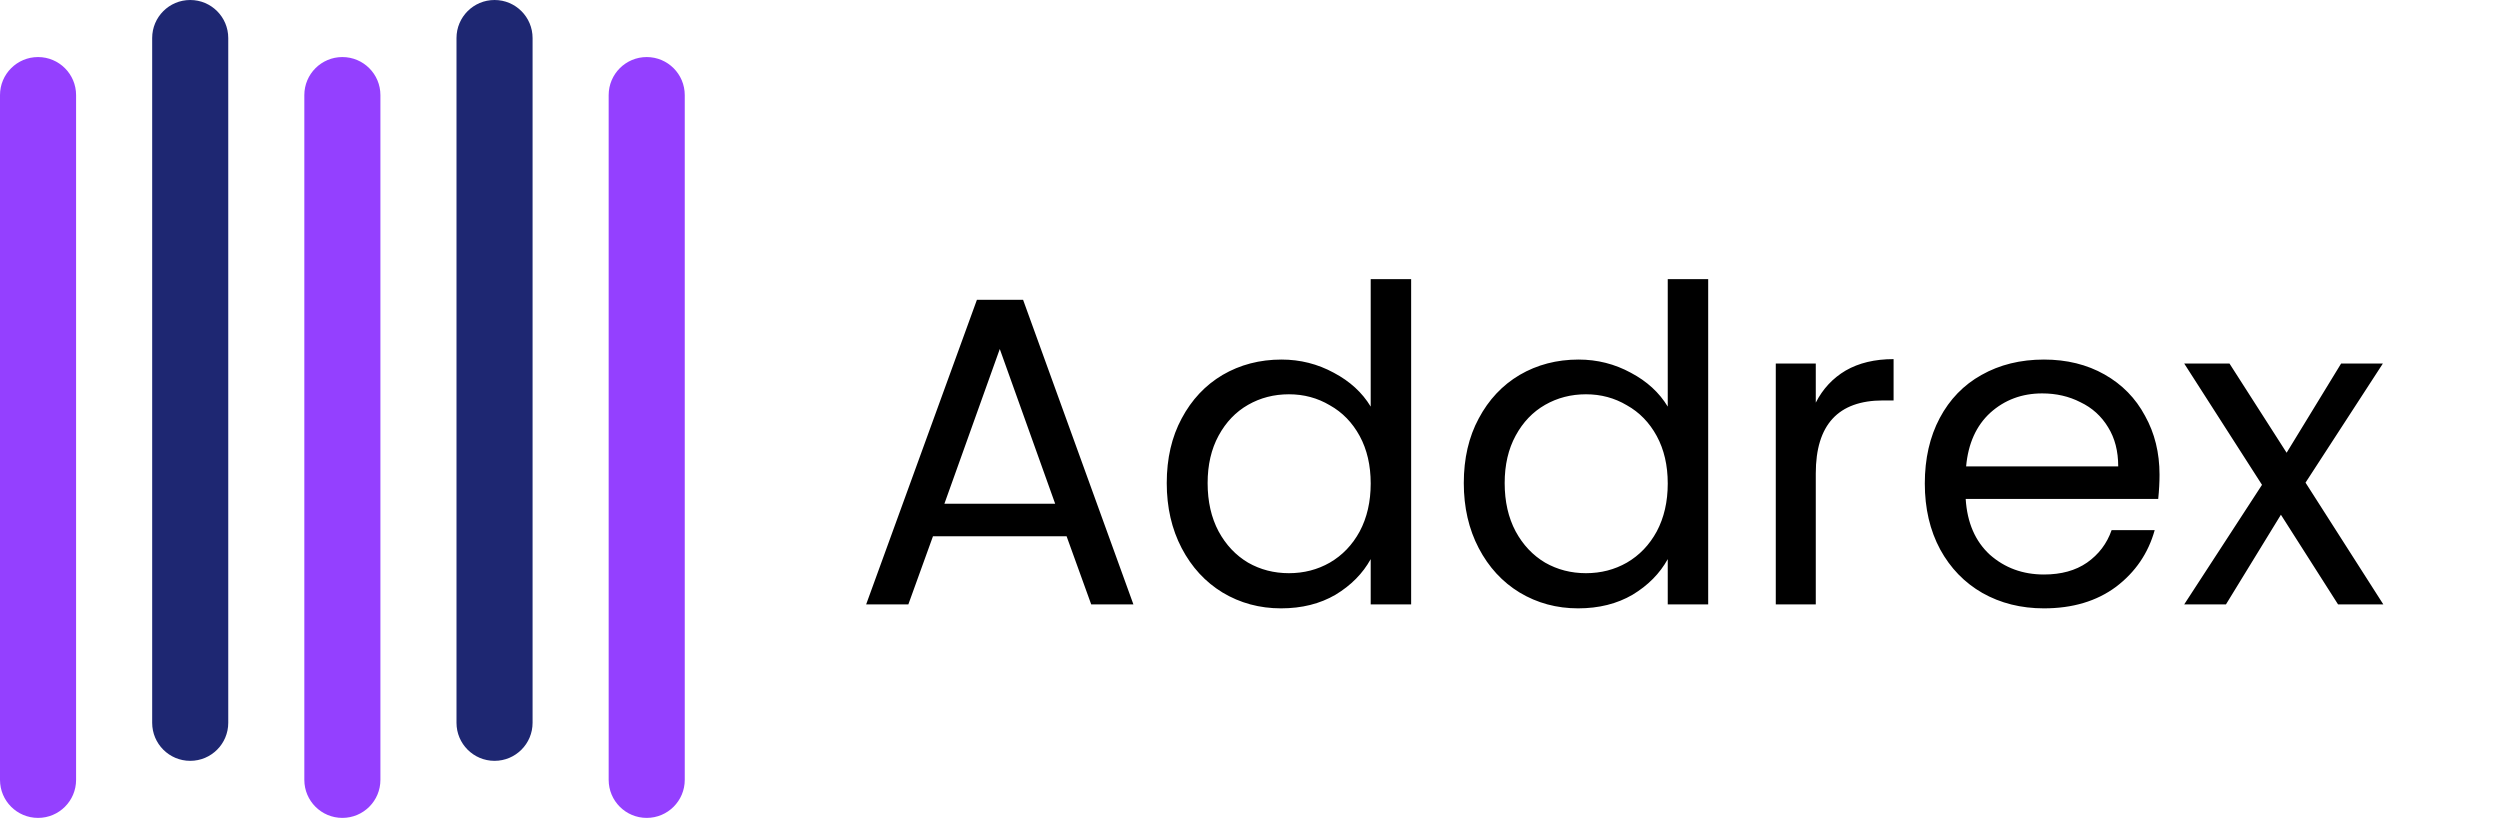
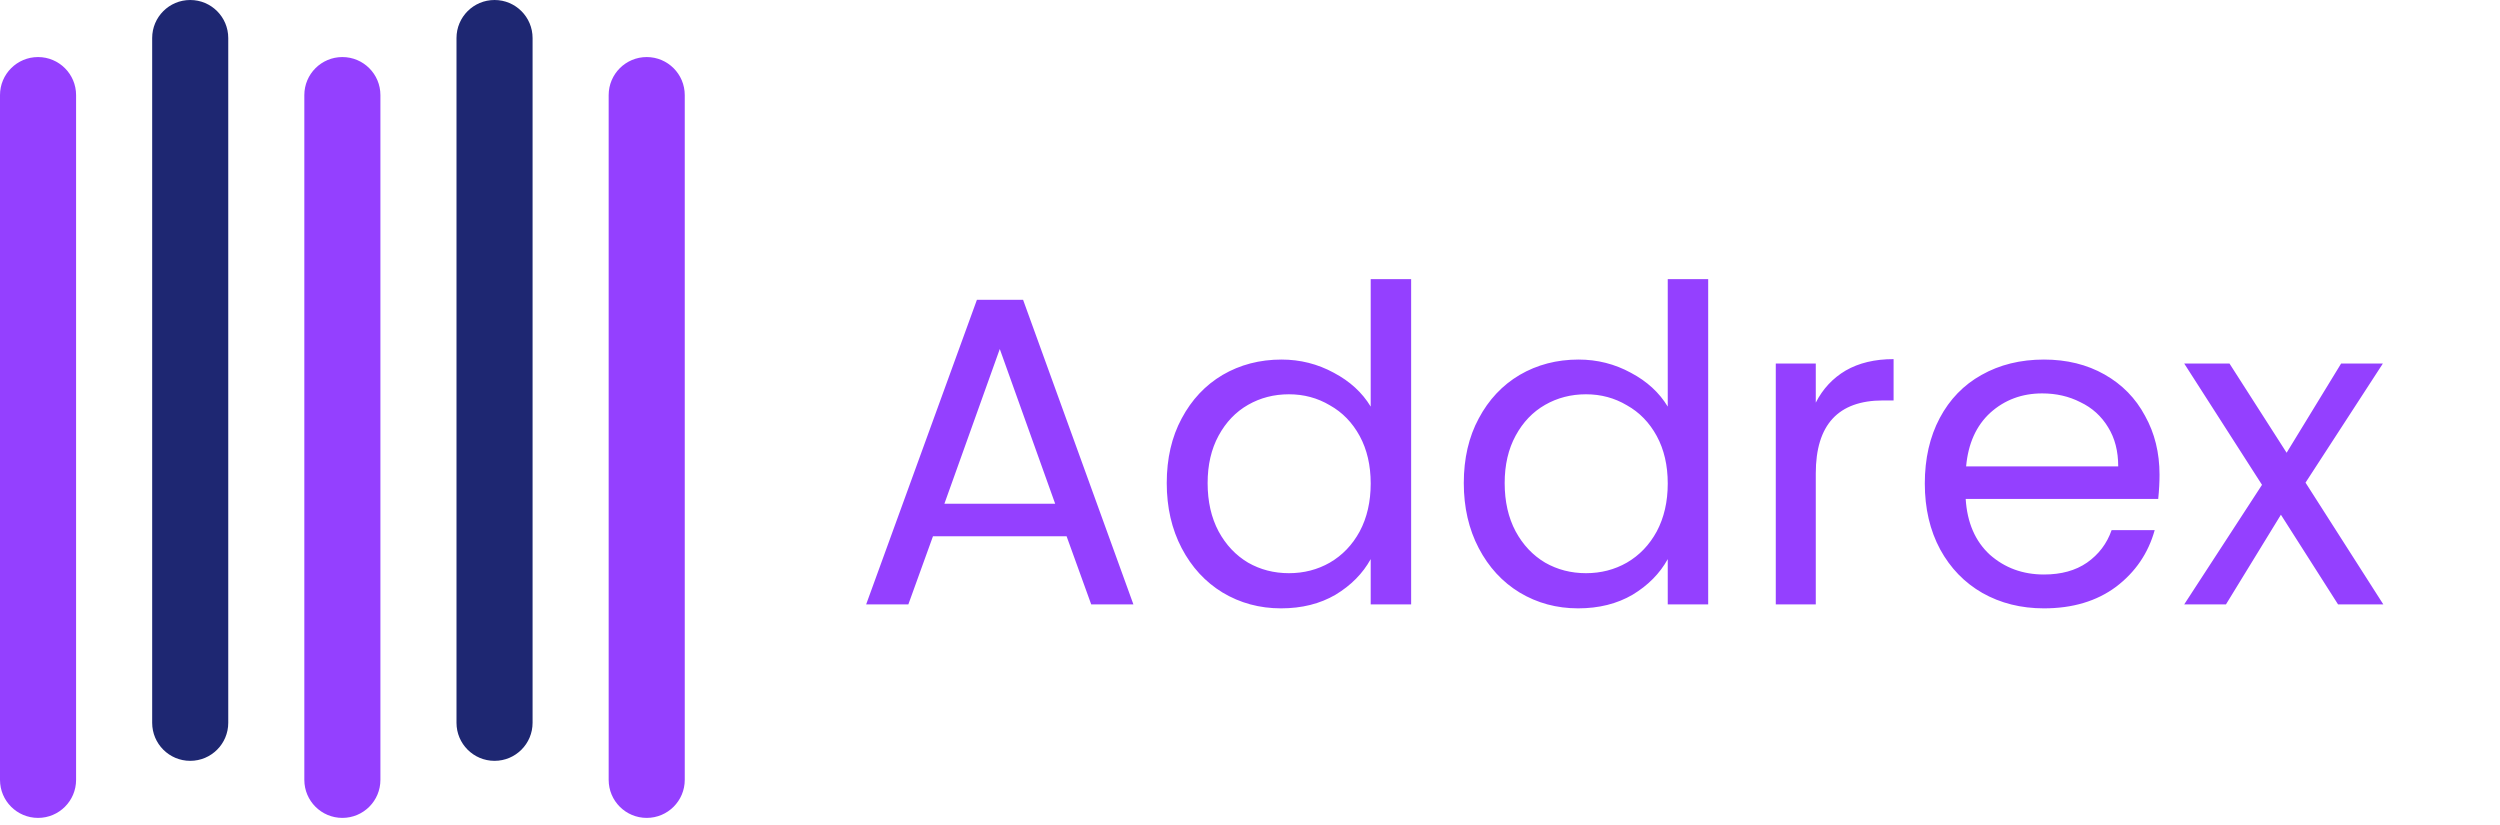
<svg xmlns="http://www.w3.org/2000/svg" width="182" height="60" viewBox="0 0 182 60" fill="none">
  <rect y="4.154" width="5.539" height="55.389" rx="2.769" fill="#9440FF" />
  <rect x="22.155" y="4.154" width="5.539" height="55.389" rx="2.769" fill="#9440FF" />
  <rect x="44.311" y="4.154" width="5.539" height="55.389" rx="2.769" fill="#9440FF" />
  <rect x="11.078" width="5.539" height="55.389" rx="2.769" fill="#1E2772" />
  <rect x="33.233" width="5.539" height="55.389" rx="2.769" fill="#1E2772" />
-   <path d="M77.648 39.04H67.92L66.128 44H63.056L71.12 21.824H74.48L82.512 44H79.44L77.648 39.04ZM76.816 36.672L72.784 25.408L68.752 36.672H76.816ZM84.939 35.168C84.939 33.376 85.301 31.808 86.026 30.464C86.752 29.099 87.744 28.043 89.002 27.296C90.282 26.549 91.712 26.176 93.29 26.176C94.656 26.176 95.925 26.496 97.099 27.136C98.272 27.755 99.168 28.576 99.787 29.6V20.32H102.731V44H99.787V40.704C99.21 41.749 98.357 42.613 97.227 43.296C96.096 43.957 94.773 44.288 93.258 44.288C91.701 44.288 90.282 43.904 89.002 43.136C87.744 42.368 86.752 41.291 86.026 39.904C85.301 38.517 84.939 36.939 84.939 35.168ZM99.787 35.2C99.787 33.877 99.52 32.725 98.987 31.744C98.453 30.763 97.728 30.016 96.811 29.504C95.915 28.971 94.922 28.704 93.835 28.704C92.746 28.704 91.754 28.96 90.859 29.472C89.963 29.984 89.248 30.731 88.715 31.712C88.181 32.693 87.915 33.845 87.915 35.168C87.915 36.512 88.181 37.685 88.715 38.688C89.248 39.669 89.963 40.427 90.859 40.96C91.754 41.472 92.746 41.728 93.835 41.728C94.922 41.728 95.915 41.472 96.811 40.96C97.728 40.427 98.453 39.669 98.987 38.688C99.52 37.685 99.787 36.523 99.787 35.2ZM106.564 35.168C106.564 33.376 106.926 31.808 107.652 30.464C108.377 29.099 109.369 28.043 110.628 27.296C111.908 26.549 113.337 26.176 114.916 26.176C116.281 26.176 117.55 26.496 118.724 27.136C119.897 27.755 120.793 28.576 121.412 29.6V20.32H124.356V44H121.412V40.704C120.836 41.749 119.982 42.613 118.852 43.296C117.721 43.957 116.398 44.288 114.884 44.288C113.326 44.288 111.908 43.904 110.628 43.136C109.369 42.368 108.377 41.291 107.652 39.904C106.926 38.517 106.564 36.939 106.564 35.168ZM121.412 35.2C121.412 33.877 121.145 32.725 120.612 31.744C120.078 30.763 119.353 30.016 118.436 29.504C117.54 28.971 116.548 28.704 115.46 28.704C114.372 28.704 113.38 28.96 112.484 29.472C111.588 29.984 110.873 30.731 110.34 31.712C109.806 32.693 109.54 33.845 109.54 35.168C109.54 36.512 109.806 37.685 110.34 38.688C110.873 39.669 111.588 40.427 112.484 40.96C113.38 41.472 114.372 41.728 115.46 41.728C116.548 41.728 117.54 41.472 118.436 40.96C119.353 40.427 120.078 39.669 120.612 38.688C121.145 37.685 121.412 36.523 121.412 35.2ZM132.189 29.312C132.701 28.309 133.426 27.531 134.365 26.976C135.325 26.421 136.487 26.144 137.853 26.144V29.152H137.085C133.821 29.152 132.189 30.923 132.189 34.464V44H129.277V26.464H132.189V29.312ZM157.214 34.56C157.214 35.115 157.182 35.701 157.118 36.32H143.102C143.209 38.048 143.795 39.403 144.862 40.384C145.95 41.344 147.262 41.824 148.798 41.824C150.057 41.824 151.102 41.536 151.934 40.96C152.787 40.363 153.385 39.573 153.726 38.592H156.862C156.393 40.277 155.454 41.653 154.046 42.72C152.638 43.765 150.889 44.288 148.798 44.288C147.134 44.288 145.641 43.915 144.318 43.168C143.017 42.421 141.993 41.365 141.246 40C140.499 38.613 140.126 37.013 140.126 35.2C140.126 33.387 140.489 31.797 141.214 30.432C141.939 29.067 142.953 28.021 144.254 27.296C145.577 26.549 147.091 26.176 148.798 26.176C150.462 26.176 151.934 26.539 153.214 27.264C154.494 27.989 155.475 28.992 156.158 30.272C156.862 31.531 157.214 32.96 157.214 34.56ZM154.206 33.952C154.206 32.843 153.961 31.893 153.47 31.104C152.979 30.293 152.307 29.685 151.454 29.28C150.622 28.853 149.694 28.64 148.67 28.64C147.198 28.64 145.939 29.109 144.894 30.048C143.87 30.987 143.283 32.288 143.134 33.952H154.206ZM170.21 44L166.05 37.472L162.05 44H159.01L164.674 35.296L159.01 26.464H162.306L166.466 32.96L170.434 26.464H173.474L167.842 35.136L173.506 44H170.21Z" fill="black" />
+   <path d="M77.648 39.04H67.92L66.128 44H63.056L71.12 21.824H74.48L82.512 44H79.44L77.648 39.04ZM76.816 36.672L72.784 25.408L68.752 36.672H76.816ZM84.939 35.168C84.939 33.376 85.301 31.808 86.026 30.464C86.752 29.099 87.744 28.043 89.002 27.296C90.282 26.549 91.712 26.176 93.29 26.176C94.656 26.176 95.925 26.496 97.099 27.136C98.272 27.755 99.168 28.576 99.787 29.6V20.32H102.731V44H99.787V40.704C99.21 41.749 98.357 42.613 97.227 43.296C96.096 43.957 94.773 44.288 93.258 44.288C91.701 44.288 90.282 43.904 89.002 43.136C87.744 42.368 86.752 41.291 86.026 39.904C85.301 38.517 84.939 36.939 84.939 35.168ZM99.787 35.2C99.787 33.877 99.52 32.725 98.987 31.744C98.453 30.763 97.728 30.016 96.811 29.504C95.915 28.971 94.922 28.704 93.835 28.704C92.746 28.704 91.754 28.96 90.859 29.472C89.963 29.984 89.248 30.731 88.715 31.712C88.181 32.693 87.915 33.845 87.915 35.168C87.915 36.512 88.181 37.685 88.715 38.688C89.248 39.669 89.963 40.427 90.859 40.96C91.754 41.472 92.746 41.728 93.835 41.728C94.922 41.728 95.915 41.472 96.811 40.96C97.728 40.427 98.453 39.669 98.987 38.688C99.52 37.685 99.787 36.523 99.787 35.2ZM106.564 35.168C106.564 33.376 106.926 31.808 107.652 30.464C108.377 29.099 109.369 28.043 110.628 27.296C111.908 26.549 113.337 26.176 114.916 26.176C116.281 26.176 117.55 26.496 118.724 27.136C119.897 27.755 120.793 28.576 121.412 29.6V20.32H124.356V44H121.412V40.704C120.836 41.749 119.982 42.613 118.852 43.296C117.721 43.957 116.398 44.288 114.884 44.288C113.326 44.288 111.908 43.904 110.628 43.136C109.369 42.368 108.377 41.291 107.652 39.904C106.926 38.517 106.564 36.939 106.564 35.168ZM121.412 35.2C121.412 33.877 121.145 32.725 120.612 31.744C120.078 30.763 119.353 30.016 118.436 29.504C117.54 28.971 116.548 28.704 115.46 28.704C114.372 28.704 113.38 28.96 112.484 29.472C111.588 29.984 110.873 30.731 110.34 31.712C109.806 32.693 109.54 33.845 109.54 35.168C109.54 36.512 109.806 37.685 110.34 38.688C110.873 39.669 111.588 40.427 112.484 40.96C113.38 41.472 114.372 41.728 115.46 41.728C116.548 41.728 117.54 41.472 118.436 40.96C119.353 40.427 120.078 39.669 120.612 38.688C121.145 37.685 121.412 36.523 121.412 35.2ZM132.189 29.312C132.701 28.309 133.426 27.531 134.365 26.976C135.325 26.421 136.487 26.144 137.853 26.144V29.152H137.085C133.821 29.152 132.189 30.923 132.189 34.464V44H129.277V26.464H132.189V29.312ZM157.214 34.56C157.214 35.115 157.182 35.701 157.118 36.32H143.102C143.209 38.048 143.795 39.403 144.862 40.384C145.95 41.344 147.262 41.824 148.798 41.824C150.057 41.824 151.102 41.536 151.934 40.96C152.787 40.363 153.385 39.573 153.726 38.592H156.862C156.393 40.277 155.454 41.653 154.046 42.72C152.638 43.765 150.889 44.288 148.798 44.288C147.134 44.288 145.641 43.915 144.318 43.168C143.017 42.421 141.993 41.365 141.246 40C140.499 38.613 140.126 37.013 140.126 35.2C140.126 33.387 140.489 31.797 141.214 30.432C141.939 29.067 142.953 28.021 144.254 27.296C145.577 26.549 147.091 26.176 148.798 26.176C150.462 26.176 151.934 26.539 153.214 27.264C154.494 27.989 155.475 28.992 156.158 30.272C156.862 31.531 157.214 32.96 157.214 34.56ZM154.206 33.952C154.206 32.843 153.961 31.893 153.47 31.104C152.979 30.293 152.307 29.685 151.454 29.28C150.622 28.853 149.694 28.64 148.67 28.64C147.198 28.64 145.939 29.109 144.894 30.048C143.87 30.987 143.283 32.288 143.134 33.952H154.206ZM170.21 44L166.05 37.472L162.05 44H159.01L164.674 35.296L159.01 26.464H162.306L166.466 32.96L170.434 26.464H173.474L167.842 35.136L173.506 44H170.21Z" fill="#9440FF" />
</svg>
